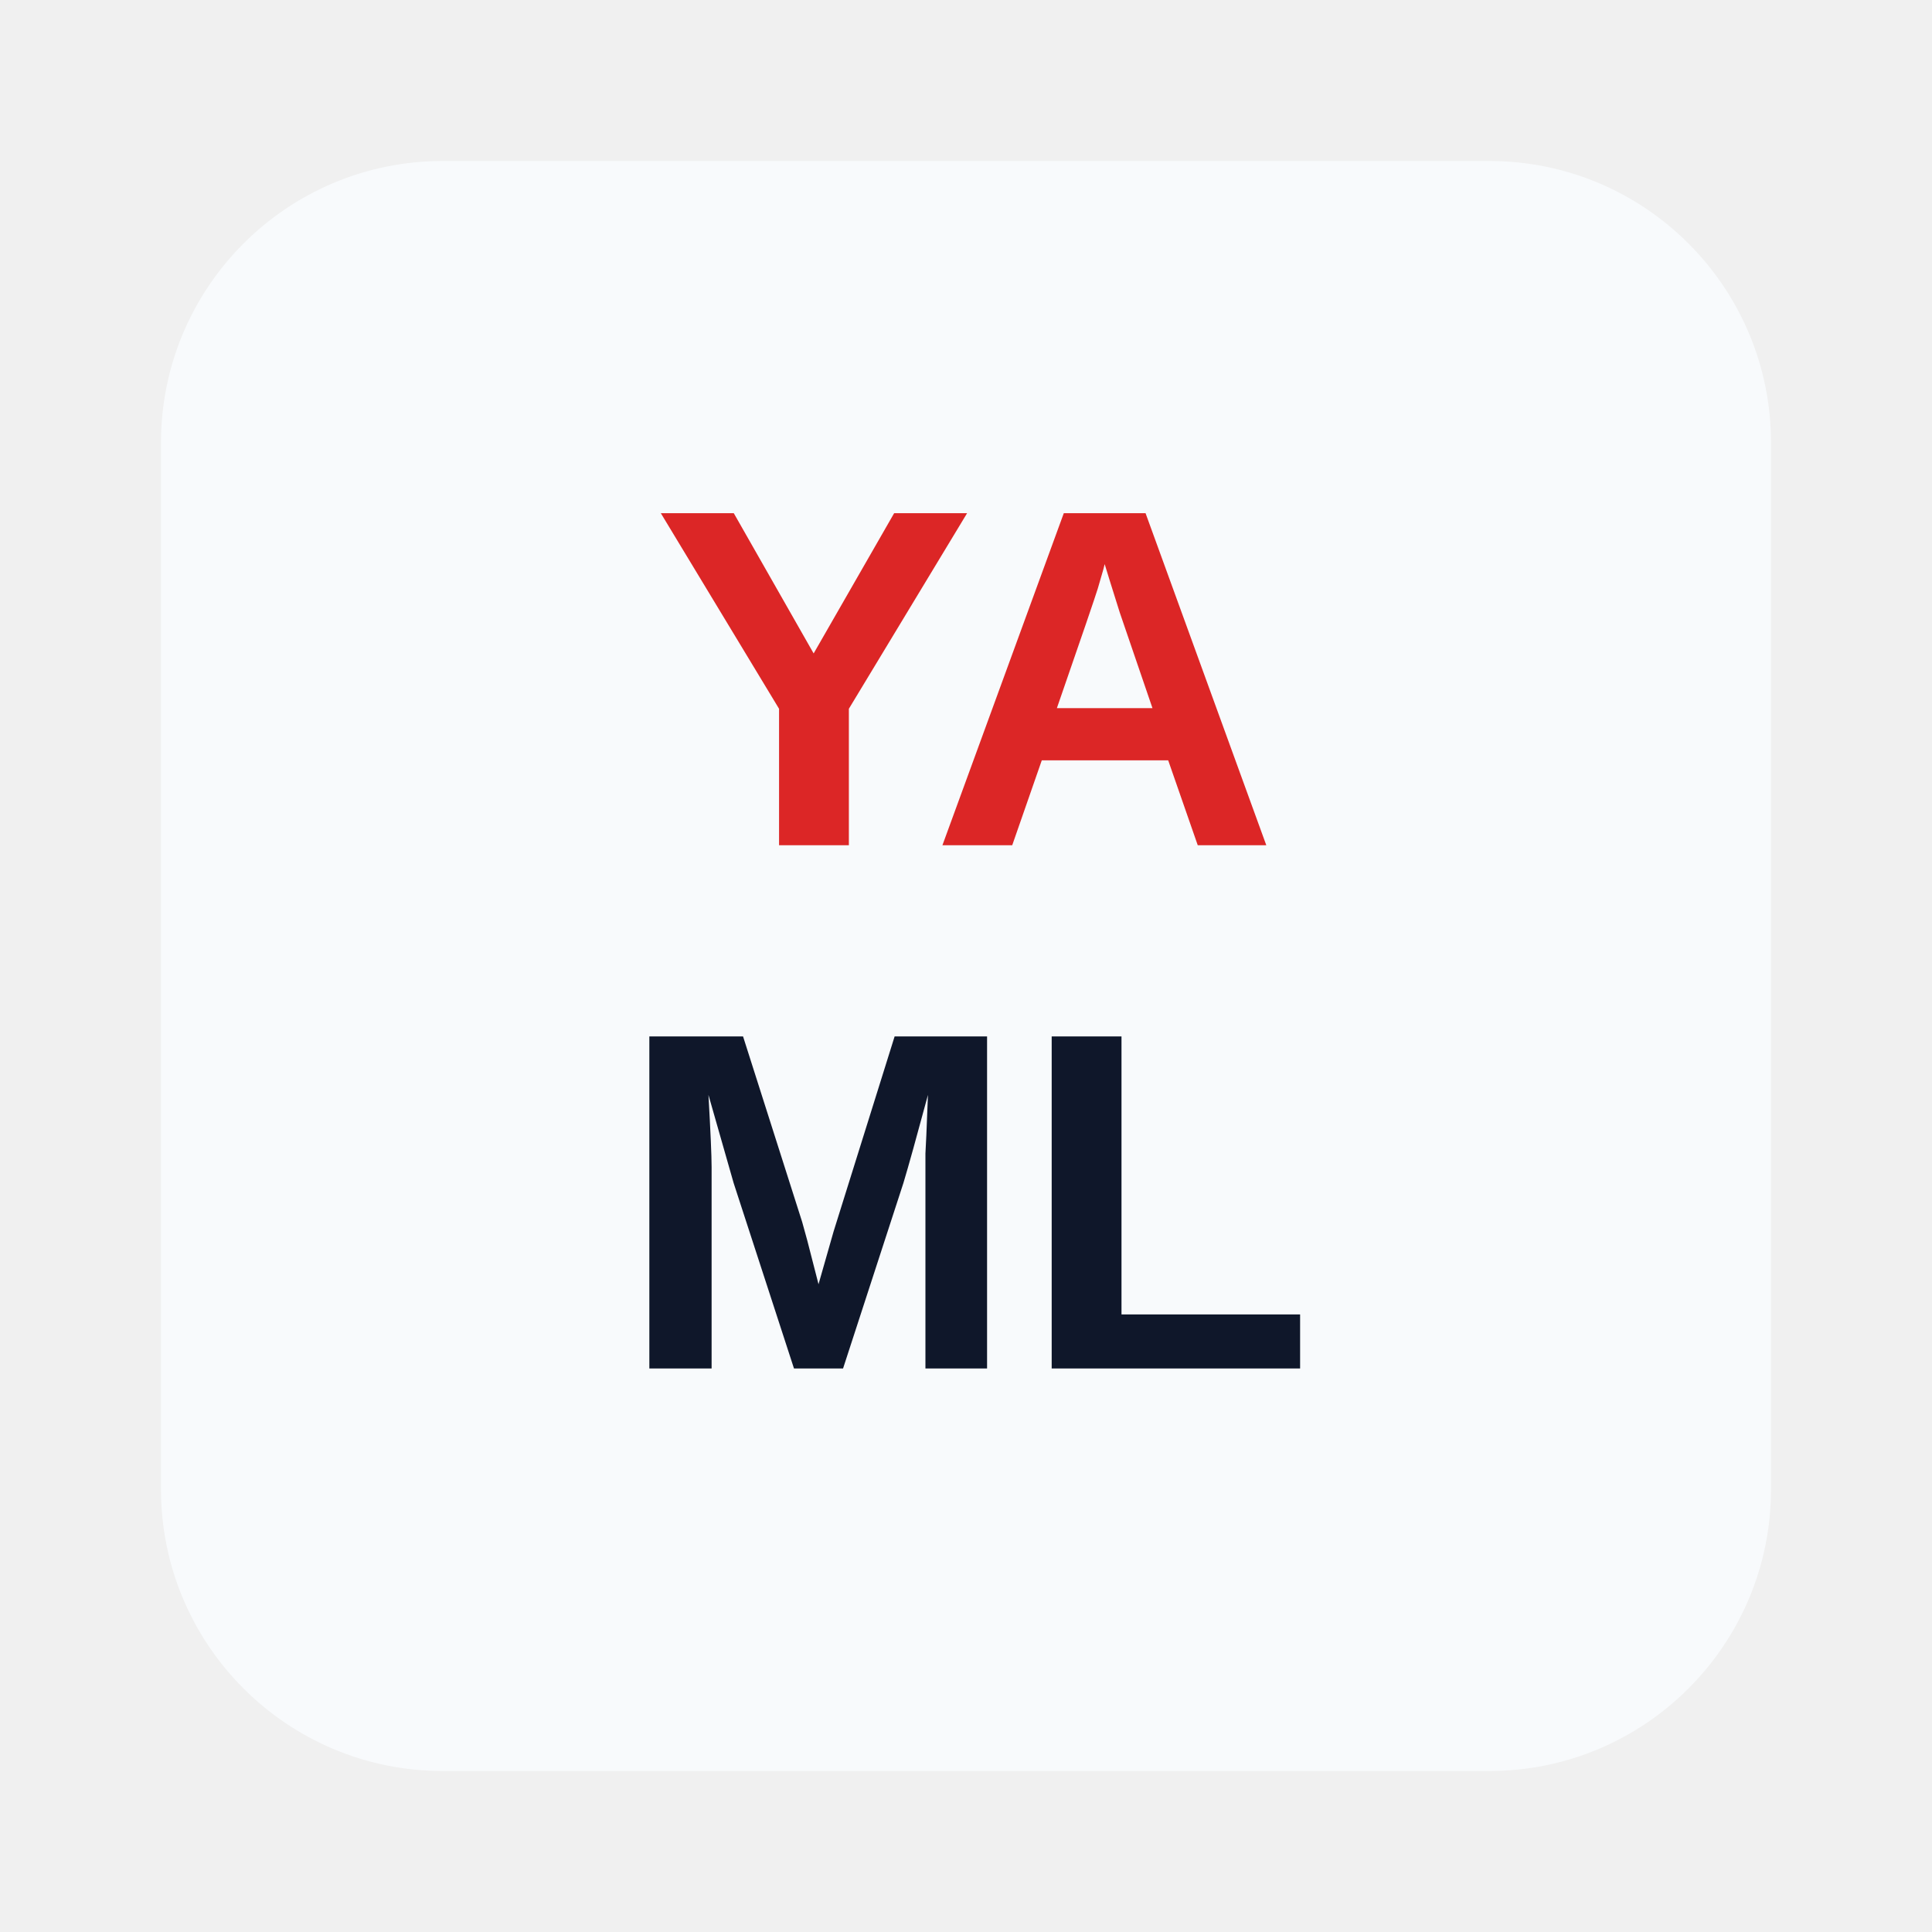
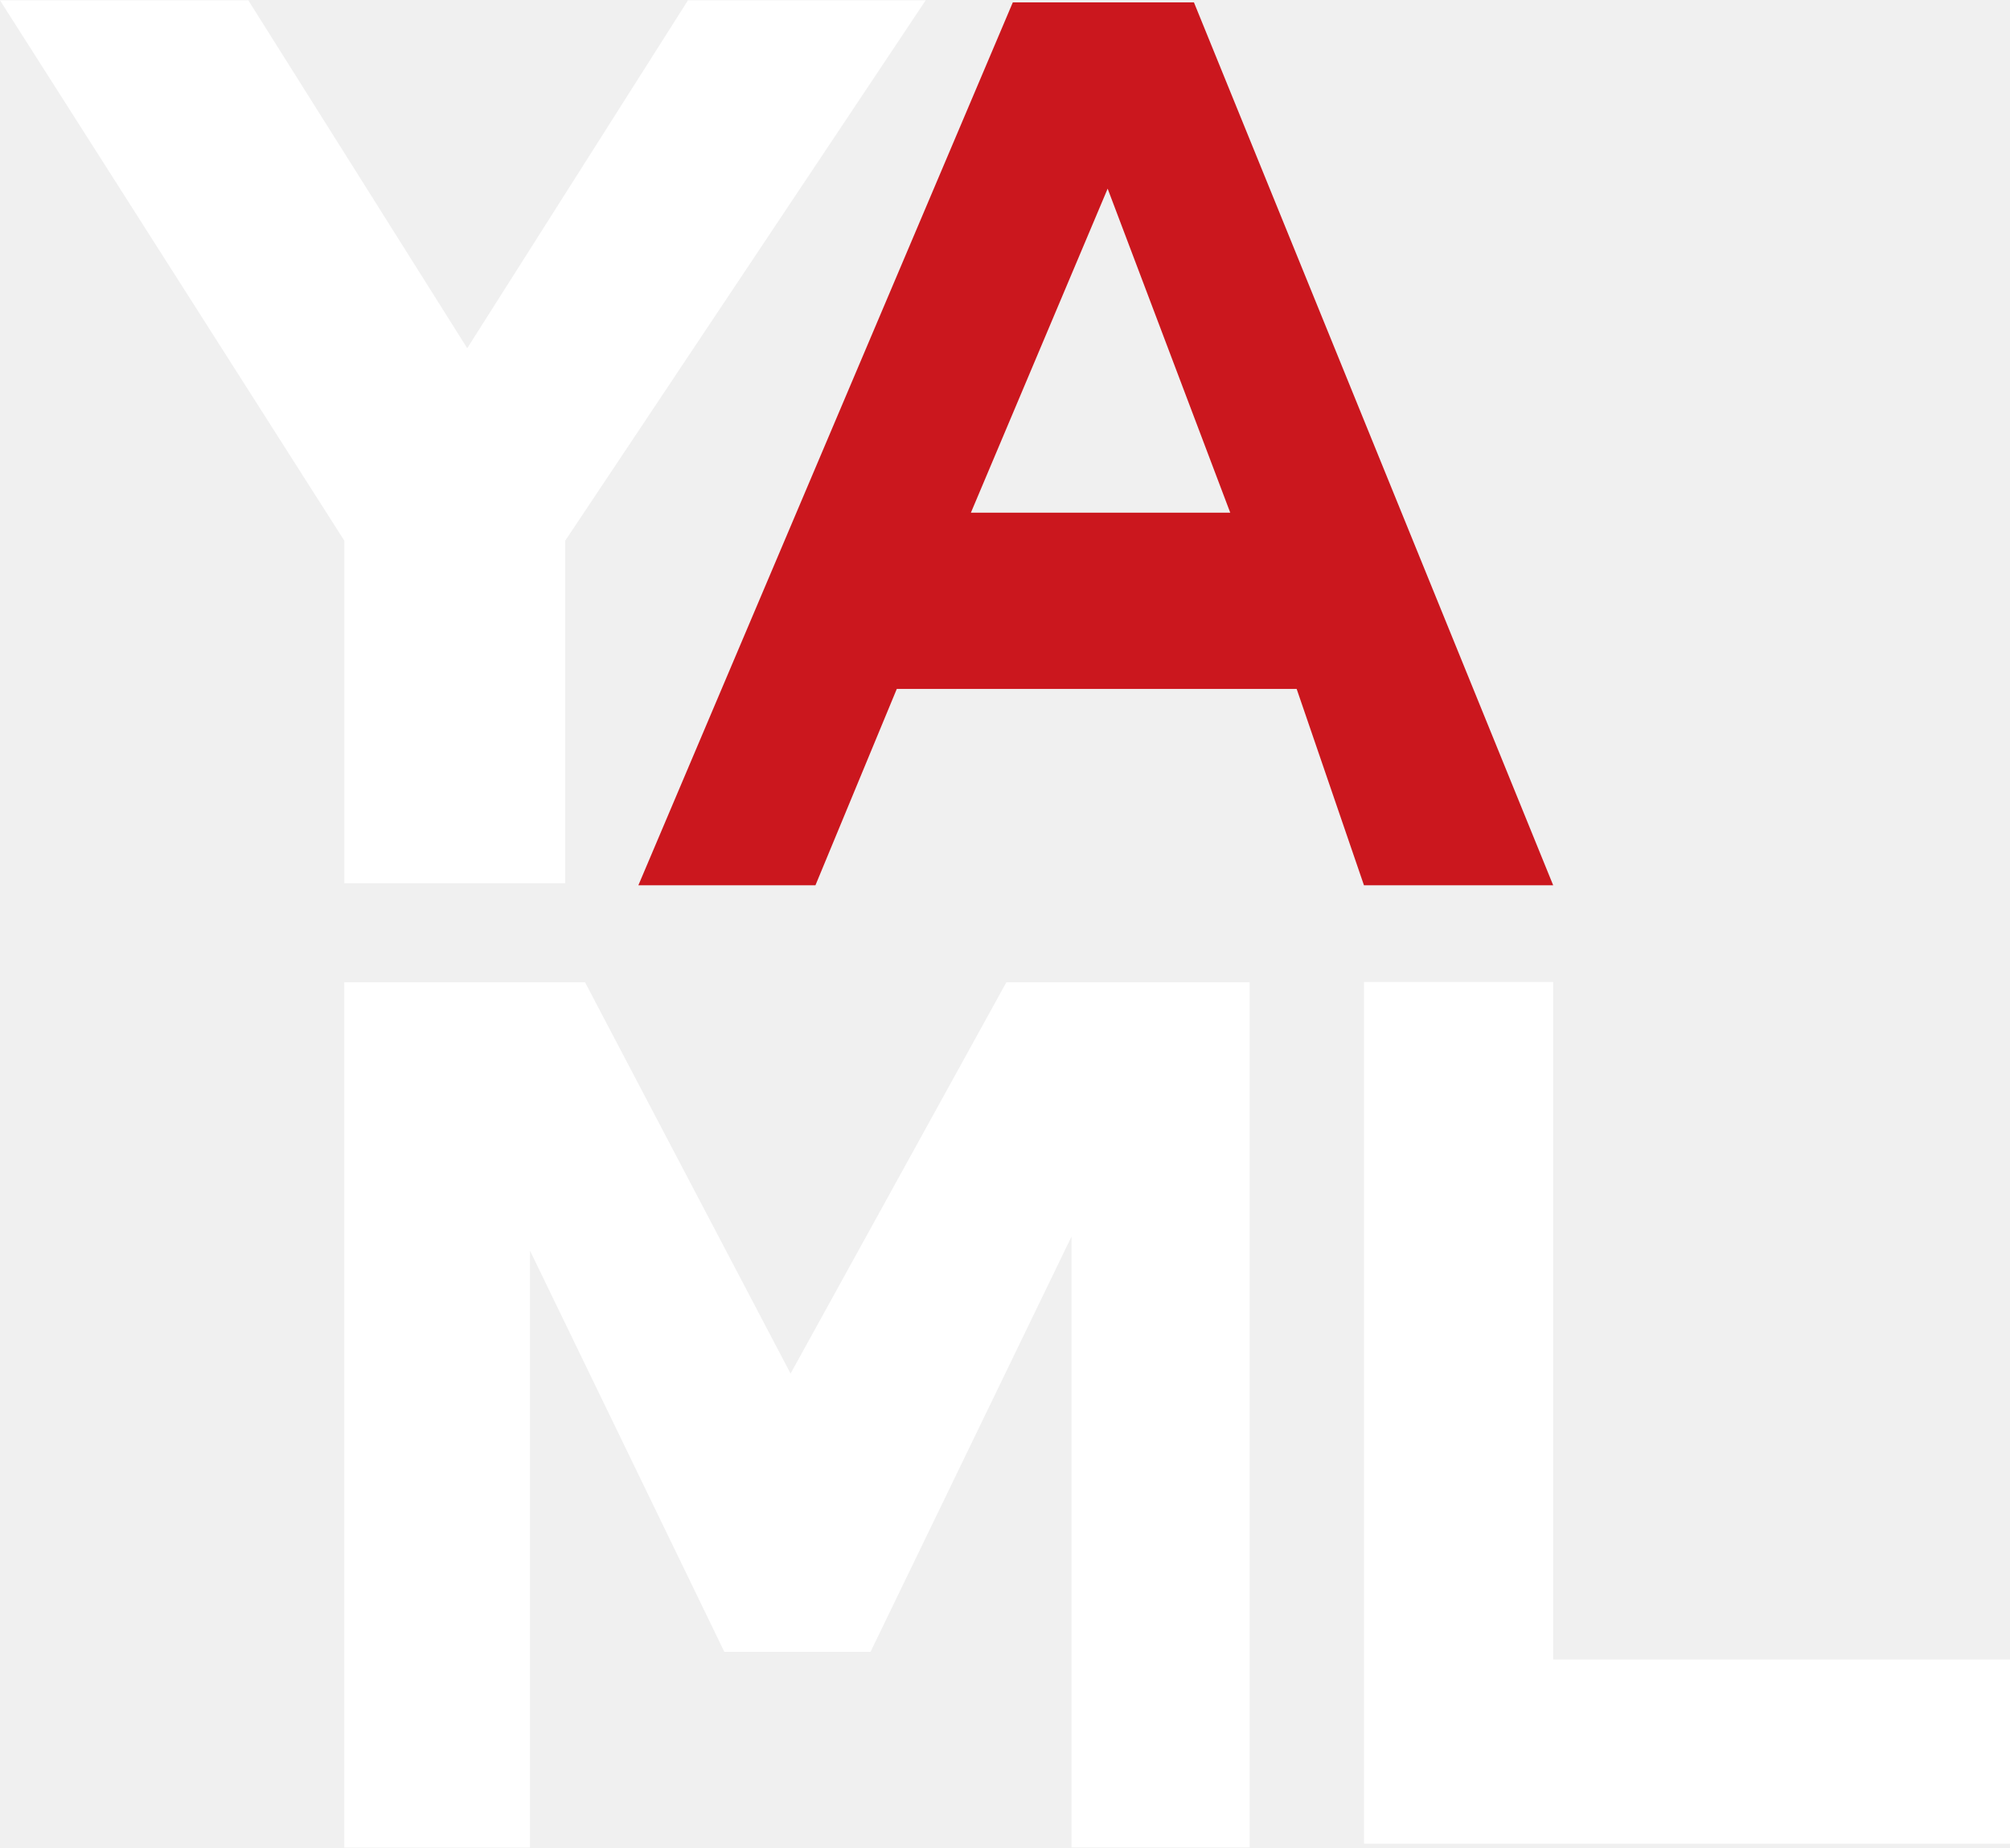
- <svg xmlns="http://www.w3.org/2000/svg" viewBox="0 0 48 48" fill="none">
-   <rect x="4" y="4" width="40" height="40" rx="7" fill="#F8FAFC" />
-   <text x="24" y="21" text-anchor="middle" font-family="Arial, sans-serif" font-size="12" font-weight="700" fill="#DC2626">YA</text>
-   <text x="24" y="34" text-anchor="middle" font-family="Arial, sans-serif" font-size="12" font-weight="700" fill="#0F172A">ML</text>
+ <svg xmlns="http://www.w3.org/2000/svg" width="87" height="80" viewBox="0 0 87.029 80" fill="none">
+   <g clip-path="url(#clip0_4123_147)">
+     <path d="M40.08 0L24.473 23.402V38.237H14.908V23.402L0 0H10.751L20.23 15.068L29.788 0H40.08Z" fill="white" />
+     <path d="M56.143 29.823H38.829L35.307 38.326H27.64L43.853 0.089H51.695L67.25 38.326H59.057L56.143 29.823H56.143ZM53.267 22.189L47.959 8.157L42.038 22.189H53.267Z" fill="#CB171E" />
+     <path d="M14.907 42.525V80H22.948V54.15L31.363 71.525H37.691L46.394 53.539V79.993H54.107V42.525H43.575L34.23 59.473L25.33 42.525H14.907Z" fill="white" />
+     <path d="M87.029 71.856H67.25V42.516H59.058V79.83H87.029V71.856V71.856Z" fill="white" />
+   </g>
+   <path d="M31.945 90.328C32.149 90.328 32.317 90.406 32.449 90.562C32.593 90.706 32.665 90.874 32.665 91.066C32.665 91.138 32.653 91.216 32.629 91.3C32.617 91.372 32.587 91.444 32.539 91.516L28.363 97.33L28.597 96.448V102.262C28.597 102.466 28.525 102.64 28.381 102.784C28.249 102.928 28.087 103 27.895 103C27.679 103 27.499 102.928 27.355 102.784C27.223 102.64 27.157 102.466 27.157 102.262V96.592L27.283 97.06L23.233 91.588C23.161 91.492 23.107 91.402 23.071 91.318C23.047 91.222 23.035 91.132 23.035 91.048C23.035 90.844 23.119 90.676 23.287 90.544C23.455 90.4 23.623 90.328 23.791 90.328C24.031 90.328 24.229 90.442 24.385 90.67L28.111 95.782L27.769 95.728L31.351 90.688C31.507 90.448 31.705 90.328 31.945 90.328ZM41.414 93.604C41.618 93.604 41.786 93.676 41.918 93.82C42.062 93.952 42.134 94.12 42.134 94.324V102.262C42.134 102.466 42.062 102.64 41.918 102.784C41.786 102.928 41.618 103 41.414 103C41.198 103 41.024 102.928 40.892 102.784C40.76 102.64 40.694 102.466 40.694 102.262V100.552L41.036 100.516C41.036 100.78 40.946 101.068 40.766 101.38C40.586 101.692 40.34 101.986 40.028 102.262C39.716 102.526 39.344 102.748 38.912 102.928C38.492 103.096 38.036 103.18 37.544 103.18C36.728 103.18 35.996 102.97 35.348 102.55C34.7 102.118 34.184 101.536 33.8 100.804C33.428 100.072 33.242 99.238 33.242 98.302C33.242 97.354 33.428 96.52 33.8 95.8C34.184 95.068 34.7 94.498 35.348 94.09C35.996 93.67 36.716 93.46 37.508 93.46C38.024 93.46 38.504 93.544 38.948 93.712C39.392 93.88 39.776 94.108 40.1 94.396C40.436 94.684 40.694 95.002 40.874 95.35C41.066 95.698 41.162 96.046 41.162 96.394L40.694 96.286V94.324C40.694 94.12 40.76 93.952 40.892 93.82C41.024 93.676 41.198 93.604 41.414 93.604ZM37.706 101.848C38.306 101.848 38.834 101.692 39.29 101.38C39.758 101.068 40.118 100.648 40.37 100.12C40.634 99.58 40.766 98.974 40.766 98.302C40.766 97.642 40.634 97.048 40.37 96.52C40.118 95.98 39.758 95.56 39.29 95.26C38.834 94.948 38.306 94.792 37.706 94.792C37.118 94.792 36.59 94.942 36.122 95.242C35.666 95.542 35.306 95.956 35.042 96.484C34.778 97.012 34.646 97.618 34.646 98.302C34.646 98.974 34.772 99.58 35.024 100.12C35.288 100.648 35.648 101.068 36.104 101.38C36.572 101.692 37.106 101.848 37.706 101.848ZM49.249 93.55C50.065 93.55 50.725 93.76 51.229 94.18C51.745 94.588 52.087 95.17 52.255 95.926H51.985L52.111 95.602C52.255 95.266 52.501 94.942 52.849 94.63C53.197 94.318 53.599 94.06 54.055 93.856C54.511 93.652 54.985 93.55 55.477 93.55C56.269 93.55 56.893 93.724 57.349 94.072C57.805 94.408 58.129 94.864 58.321 95.44C58.525 96.004 58.627 96.64 58.627 97.348V102.262C58.627 102.466 58.555 102.64 58.411 102.784C58.279 102.928 58.111 103 57.907 103C57.691 103 57.517 102.928 57.385 102.784C57.253 102.64 57.187 102.466 57.187 102.262V97.384C57.187 96.916 57.115 96.496 56.971 96.124C56.839 95.74 56.617 95.44 56.305 95.224C56.005 94.996 55.591 94.882 55.063 94.882C54.571 94.882 54.121 94.996 53.713 95.224C53.305 95.44 52.981 95.74 52.741 96.124C52.501 96.496 52.381 96.916 52.381 97.384V102.262C52.381 102.466 52.315 102.64 52.183 102.784C52.051 102.928 51.877 103 51.661 103C51.457 103 51.283 102.928 51.139 102.784C51.007 102.64 50.941 102.466 50.941 102.262V97.33C50.941 96.874 50.875 96.466 50.743 96.106C50.623 95.734 50.413 95.44 50.113 95.224C49.813 94.996 49.399 94.882 48.871 94.882C48.391 94.882 47.953 94.996 47.557 95.224C47.161 95.44 46.843 95.734 46.603 96.106C46.363 96.466 46.243 96.874 46.243 97.33V102.262C46.243 102.466 46.171 102.64 46.027 102.784C45.895 102.928 45.727 103 45.523 103C45.319 103 45.145 102.928 45.001 102.784C44.869 102.64 44.803 102.466 44.803 102.262V94.414C44.803 94.21 44.869 94.042 45.001 93.91C45.145 93.766 45.319 93.694 45.523 93.694C45.739 93.694 45.913 93.766 46.045 93.91C46.177 94.042 46.243 94.21 46.243 94.414V95.782L45.847 96.214C45.895 95.902 46.015 95.59 46.207 95.278C46.411 94.966 46.669 94.678 46.981 94.414C47.293 94.15 47.641 93.94 48.025 93.784C48.409 93.628 48.817 93.55 49.249 93.55ZM62.875 102.262C62.875 102.466 62.803 102.64 62.659 102.784C62.515 102.928 62.341 103 62.137 103C61.933 103 61.765 102.928 61.633 102.784C61.501 102.64 61.435 102.466 61.435 102.262V90.4C61.435 90.196 61.501 90.028 61.633 89.896C61.777 89.752 61.951 89.68 62.155 89.68C62.371 89.68 62.545 89.752 62.677 89.896C62.809 90.028 62.875 90.196 62.875 90.4V102.262Z" fill="white" />
+   <defs>
+     <clipPath id="clip0_4123_147">
+       <rect width="87.029" height="80" fill="white" />
+     </clipPath>
+   </defs>
</svg>
